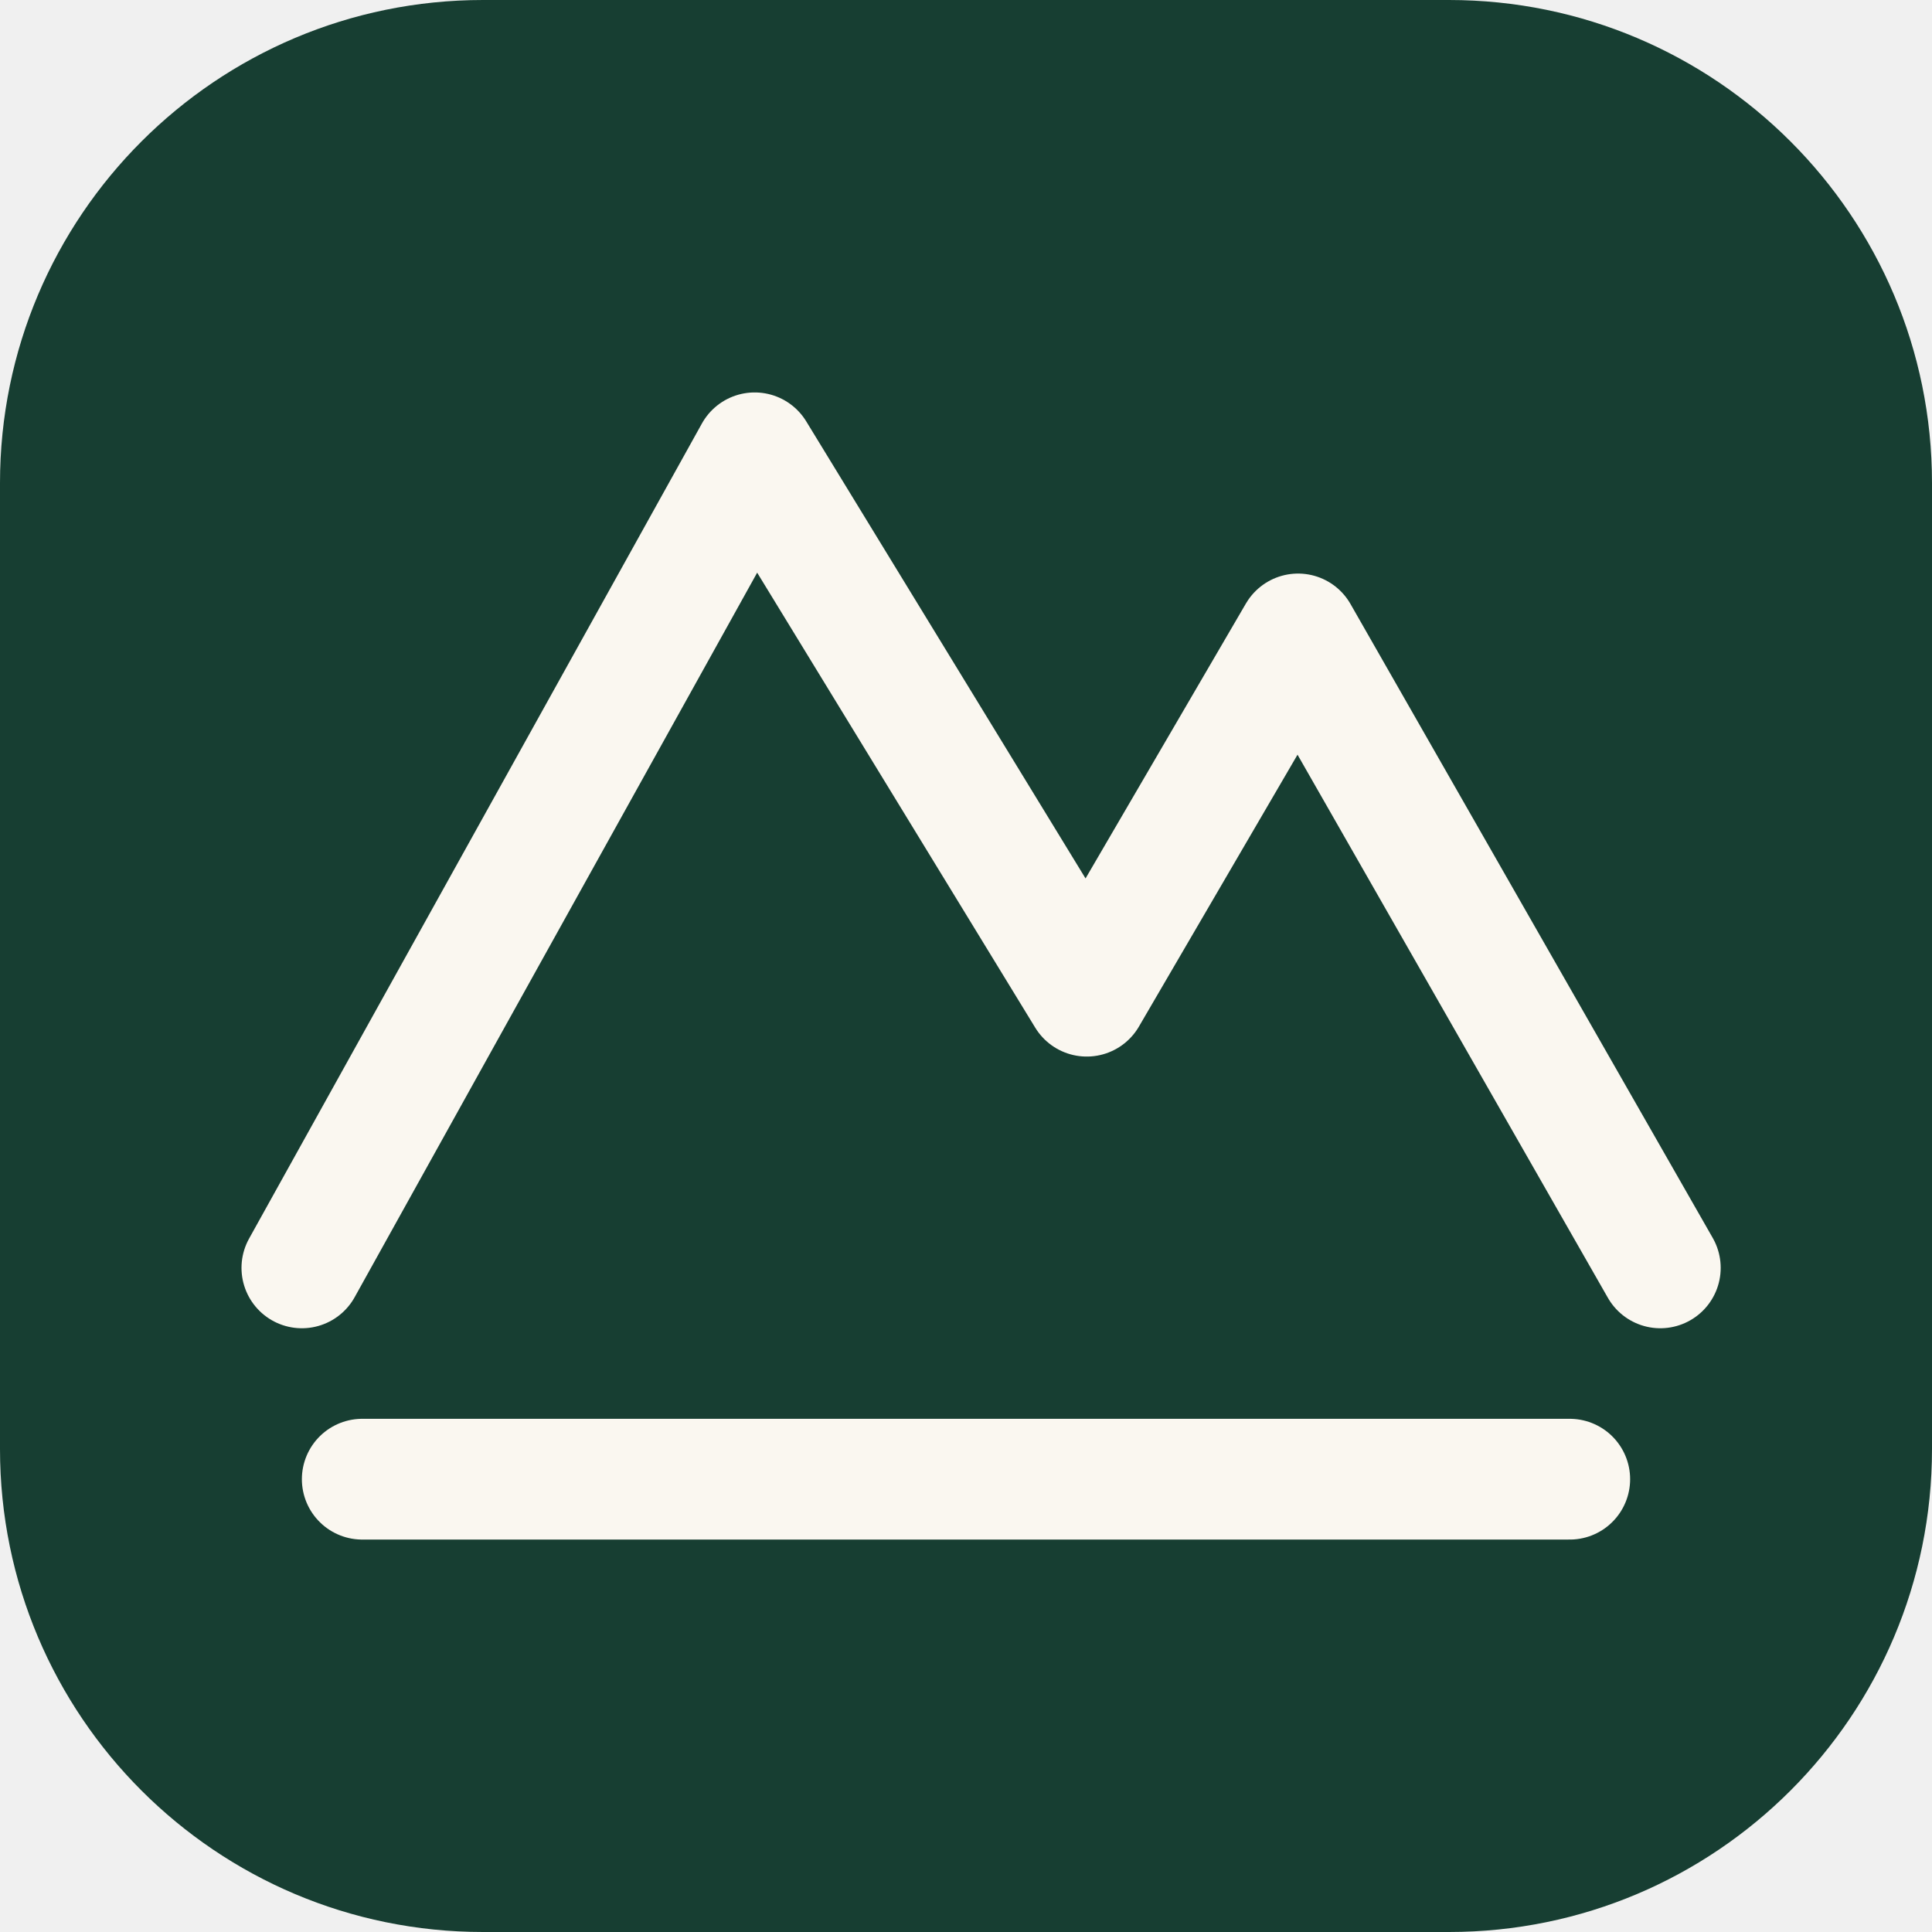
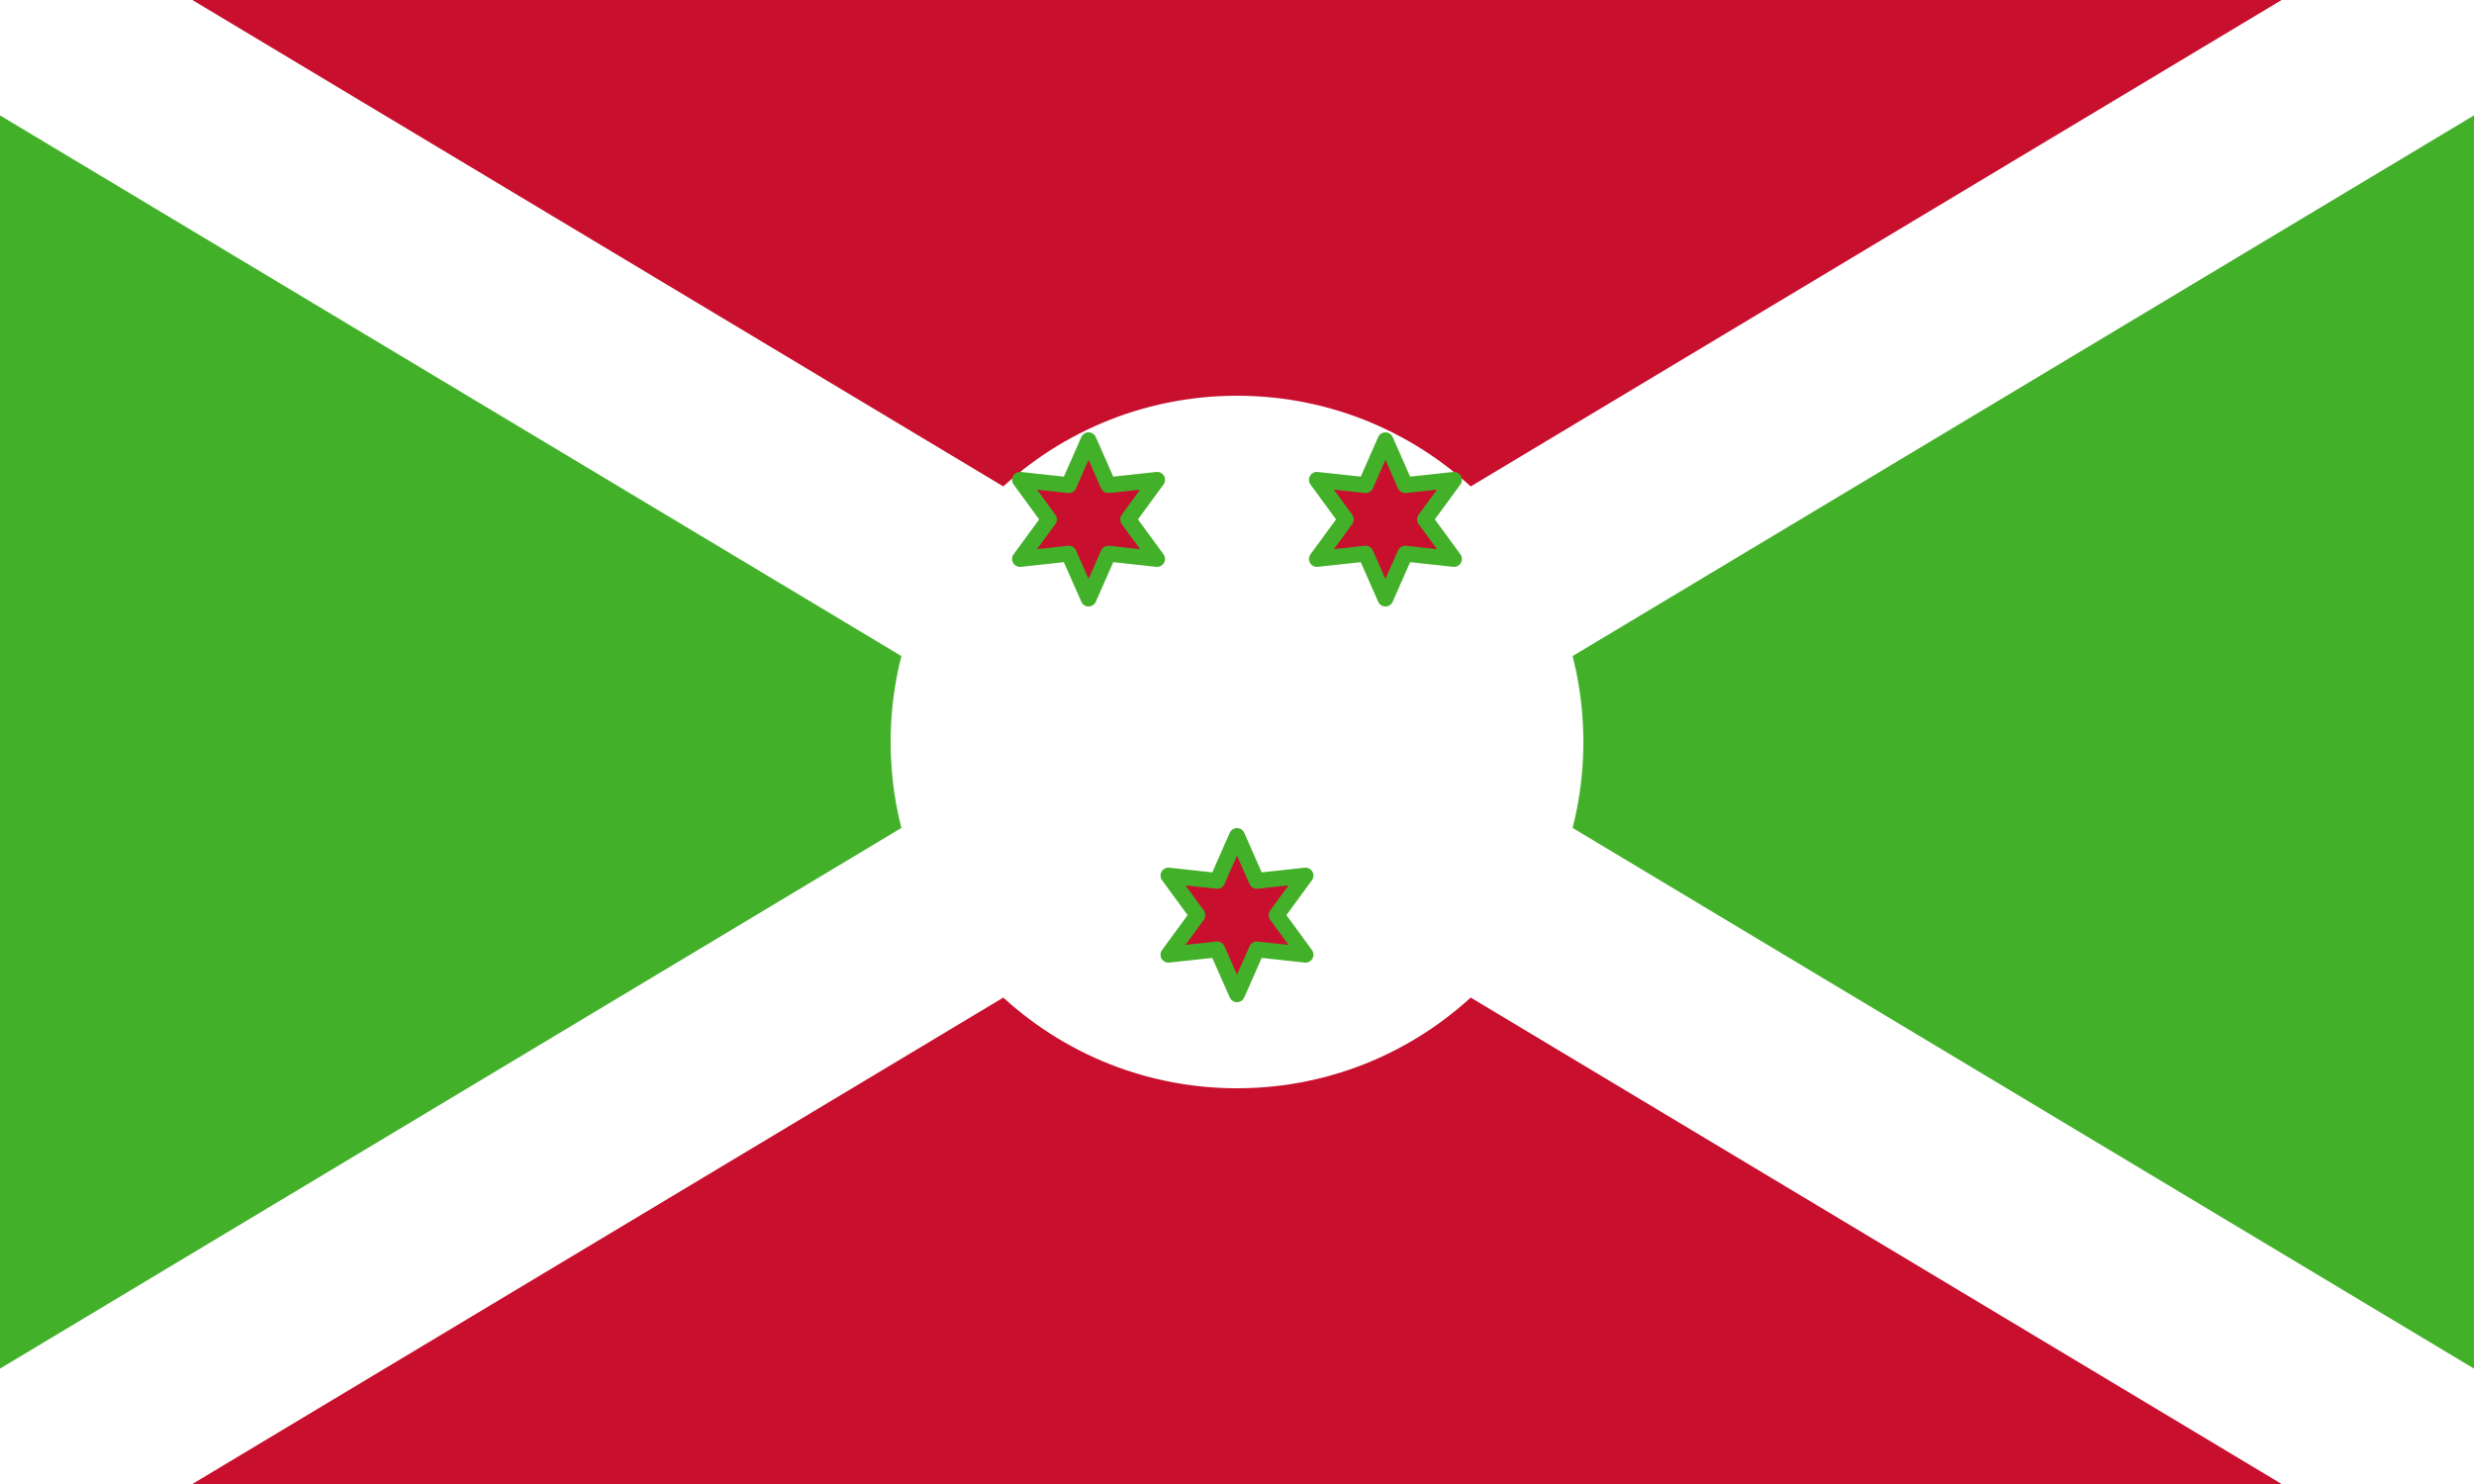
- <svg xmlns="http://www.w3.org/2000/svg" viewBox="0 0 64 64">
-   <rect width="64" height="64" rx="16" fill="#173e32" />
-   <path d="M10 42 25 15l11 18 7-12 12 21M12 49h40" fill="none" stroke="#faf7f0" stroke-width="4" stroke-linecap="round" stroke-linejoin="round" />
+ <svg xmlns="http://www.w3.org/2000/svg" viewBox="0 0 100 60">
+   <rect width="100" height="60" fill="#ffffff" />
+   <path d="M0 0 L100 0 L50 30 Z" fill="#C8102E" />
+   <path d="M0 60 L100 60 L50 30 Z" fill="#C8102E" />
+   <path d="M0 0 L0 60 L50 30 Z" fill="#43B02A" />
+   <path d="M100 0 L100 60 L50 30 Z" fill="#43B02A" />
+   <path d="M0 0 L100 60" stroke="#ffffff" stroke-width="8" />
+   <path d="M100 0 L0 60" stroke="#ffffff" stroke-width="8" />
+   <circle cx="50" cy="30" r="14" fill="#ffffff" />
+   <path transform="translate(44 21) scale(0.8)" d="M0 -4 L1 -1.732 L3.464 -2 L2 0 L3.464 2 L1 1.732 L0 4 L-1 1.732 L-3.464 2 L-2 0 L-3.464 -2 L-1 -1.732 Z" fill="#C8102E" stroke="#43B02A" stroke-width="0.8" stroke-linejoin="round" />
+   <path transform="translate(56 21) scale(0.8)" d="M0 -4 L1 -1.732 L3.464 -2 L2 0 L3.464 2 L1 1.732 L0 4 L-1 1.732 L-3.464 2 L-2 0 L-3.464 -2 L-1 -1.732 Z" fill="#C8102E" stroke="#43B02A" stroke-width="0.8" stroke-linejoin="round" />
+   <path transform="translate(50 37) scale(0.8)" d="M0 -4 L1 -1.732 L3.464 -2 L2 0 L3.464 2 L1 1.732 L0 4 L-1 1.732 L-3.464 2 L-2 0 L-3.464 -2 L-1 -1.732 Z" fill="#C8102E" stroke="#43B02A" stroke-width="0.8" stroke-linejoin="round" />
</svg>
